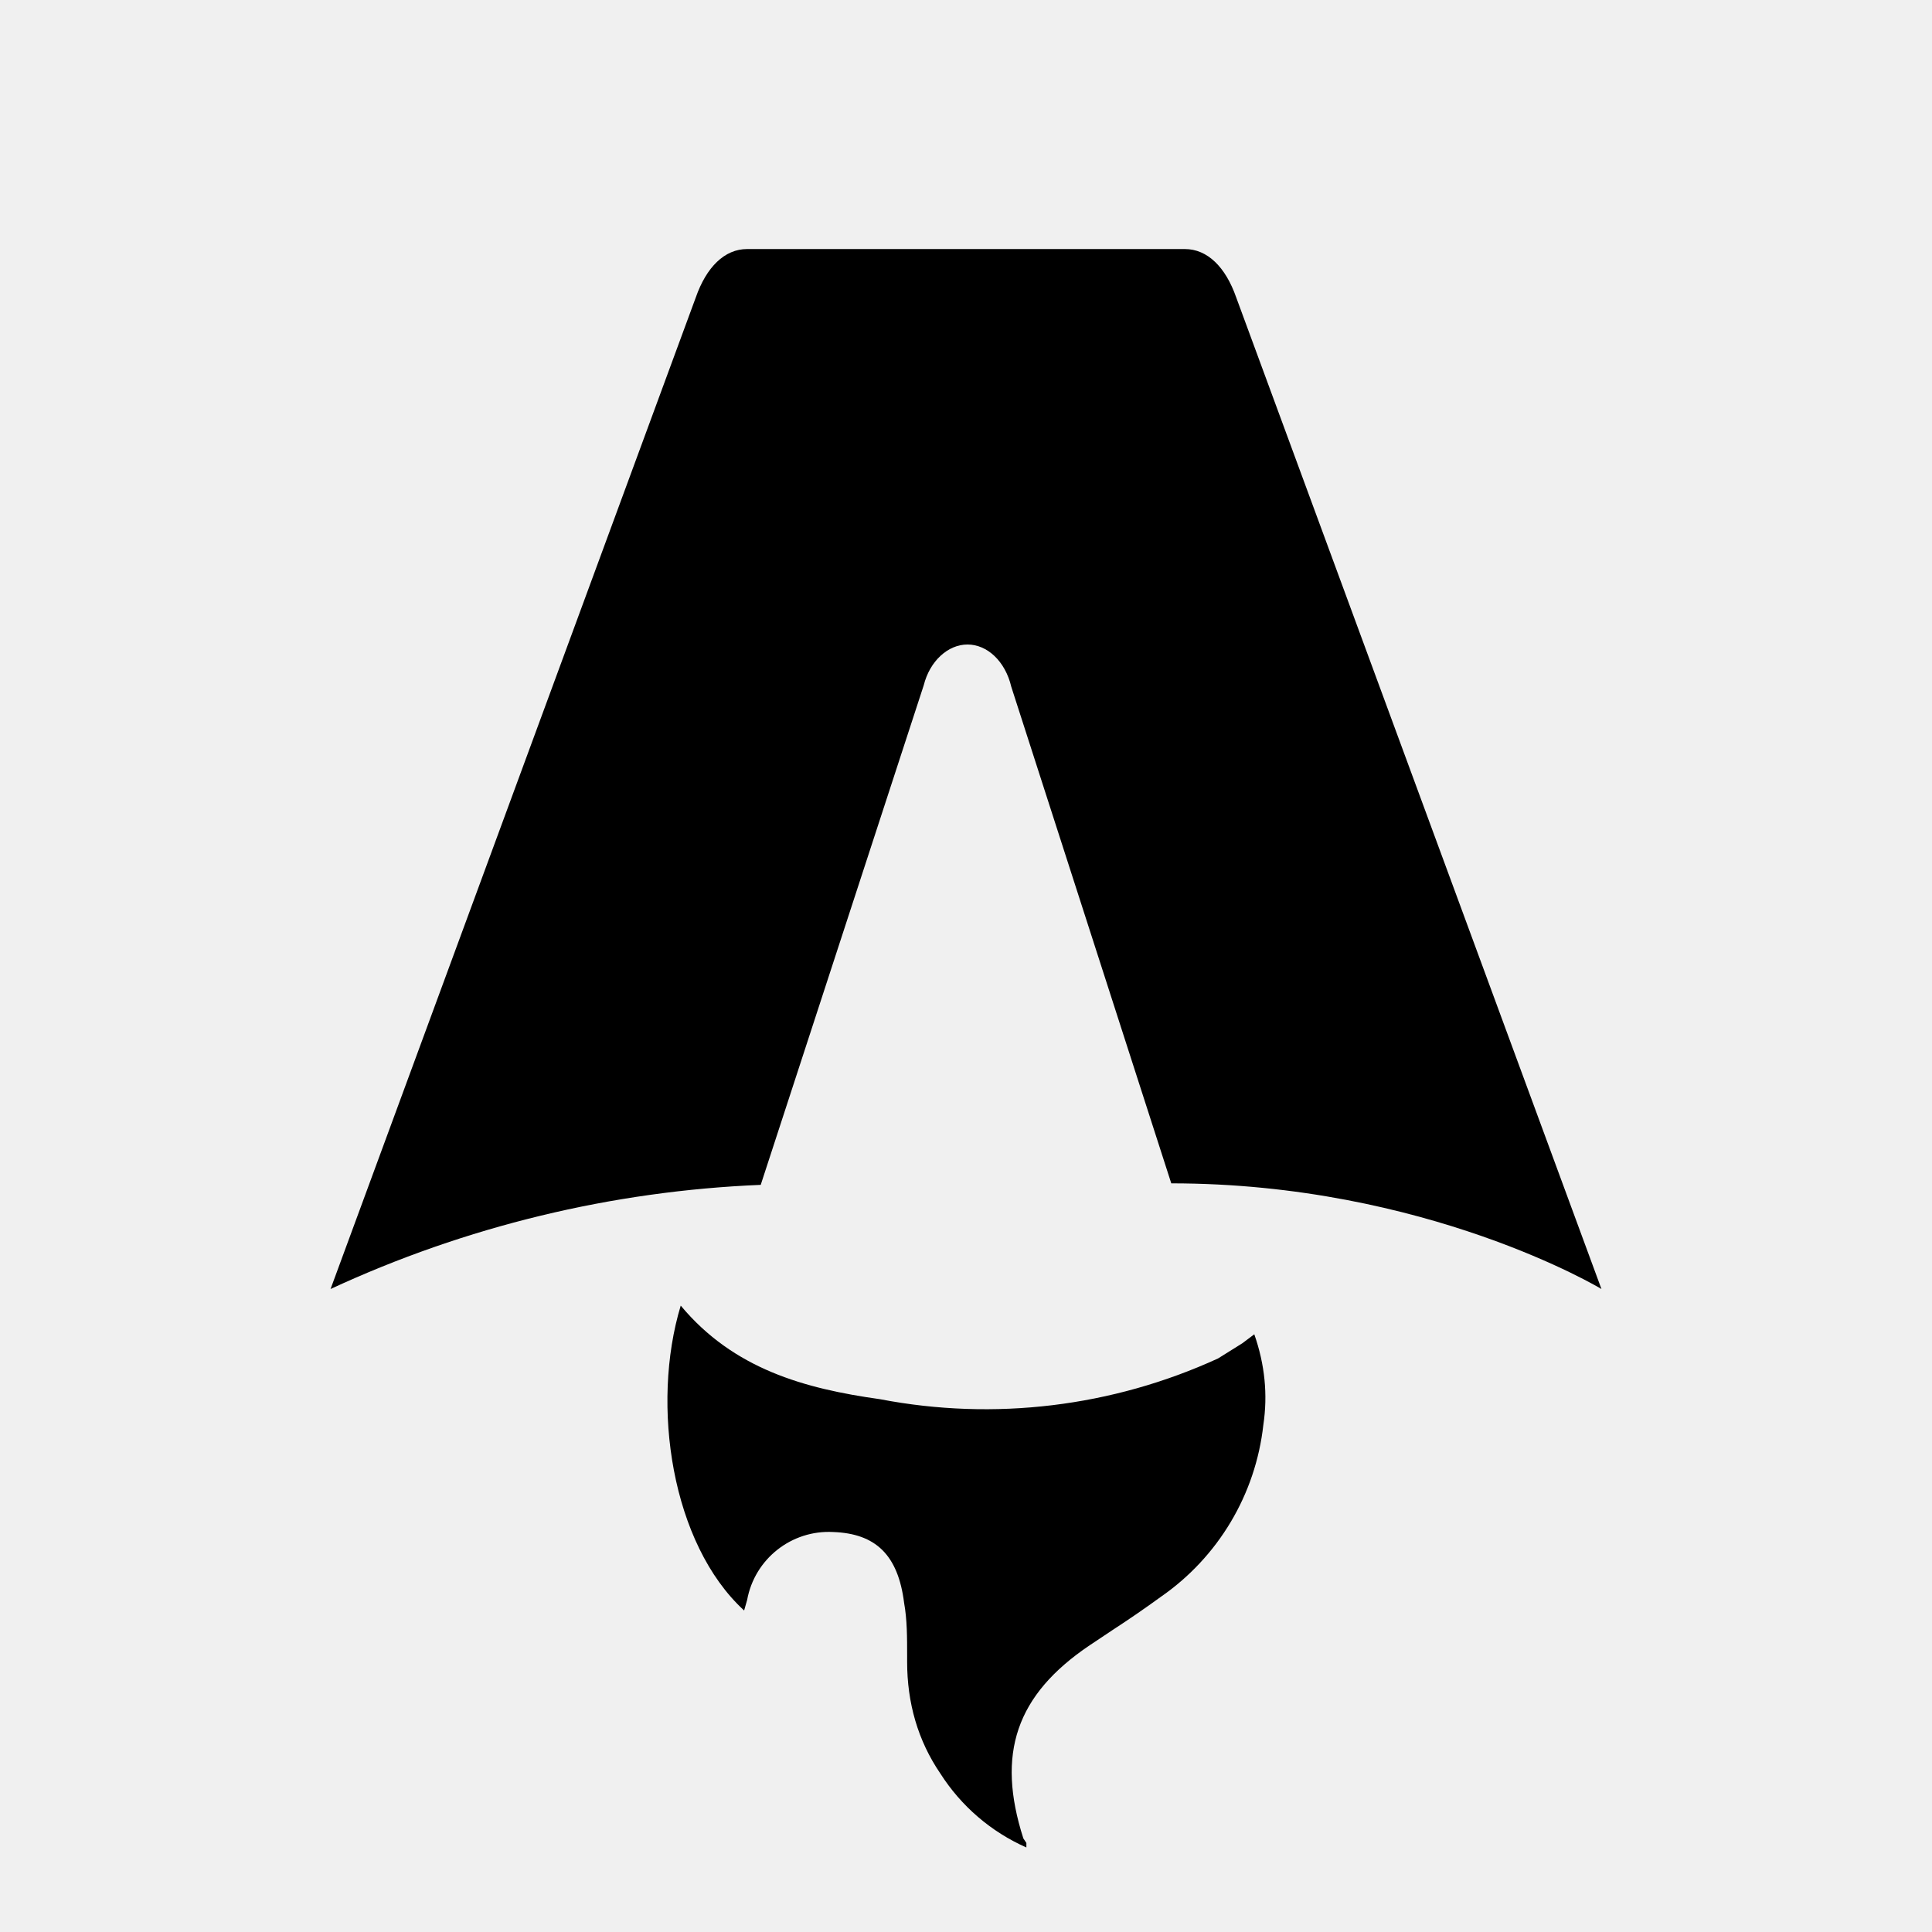
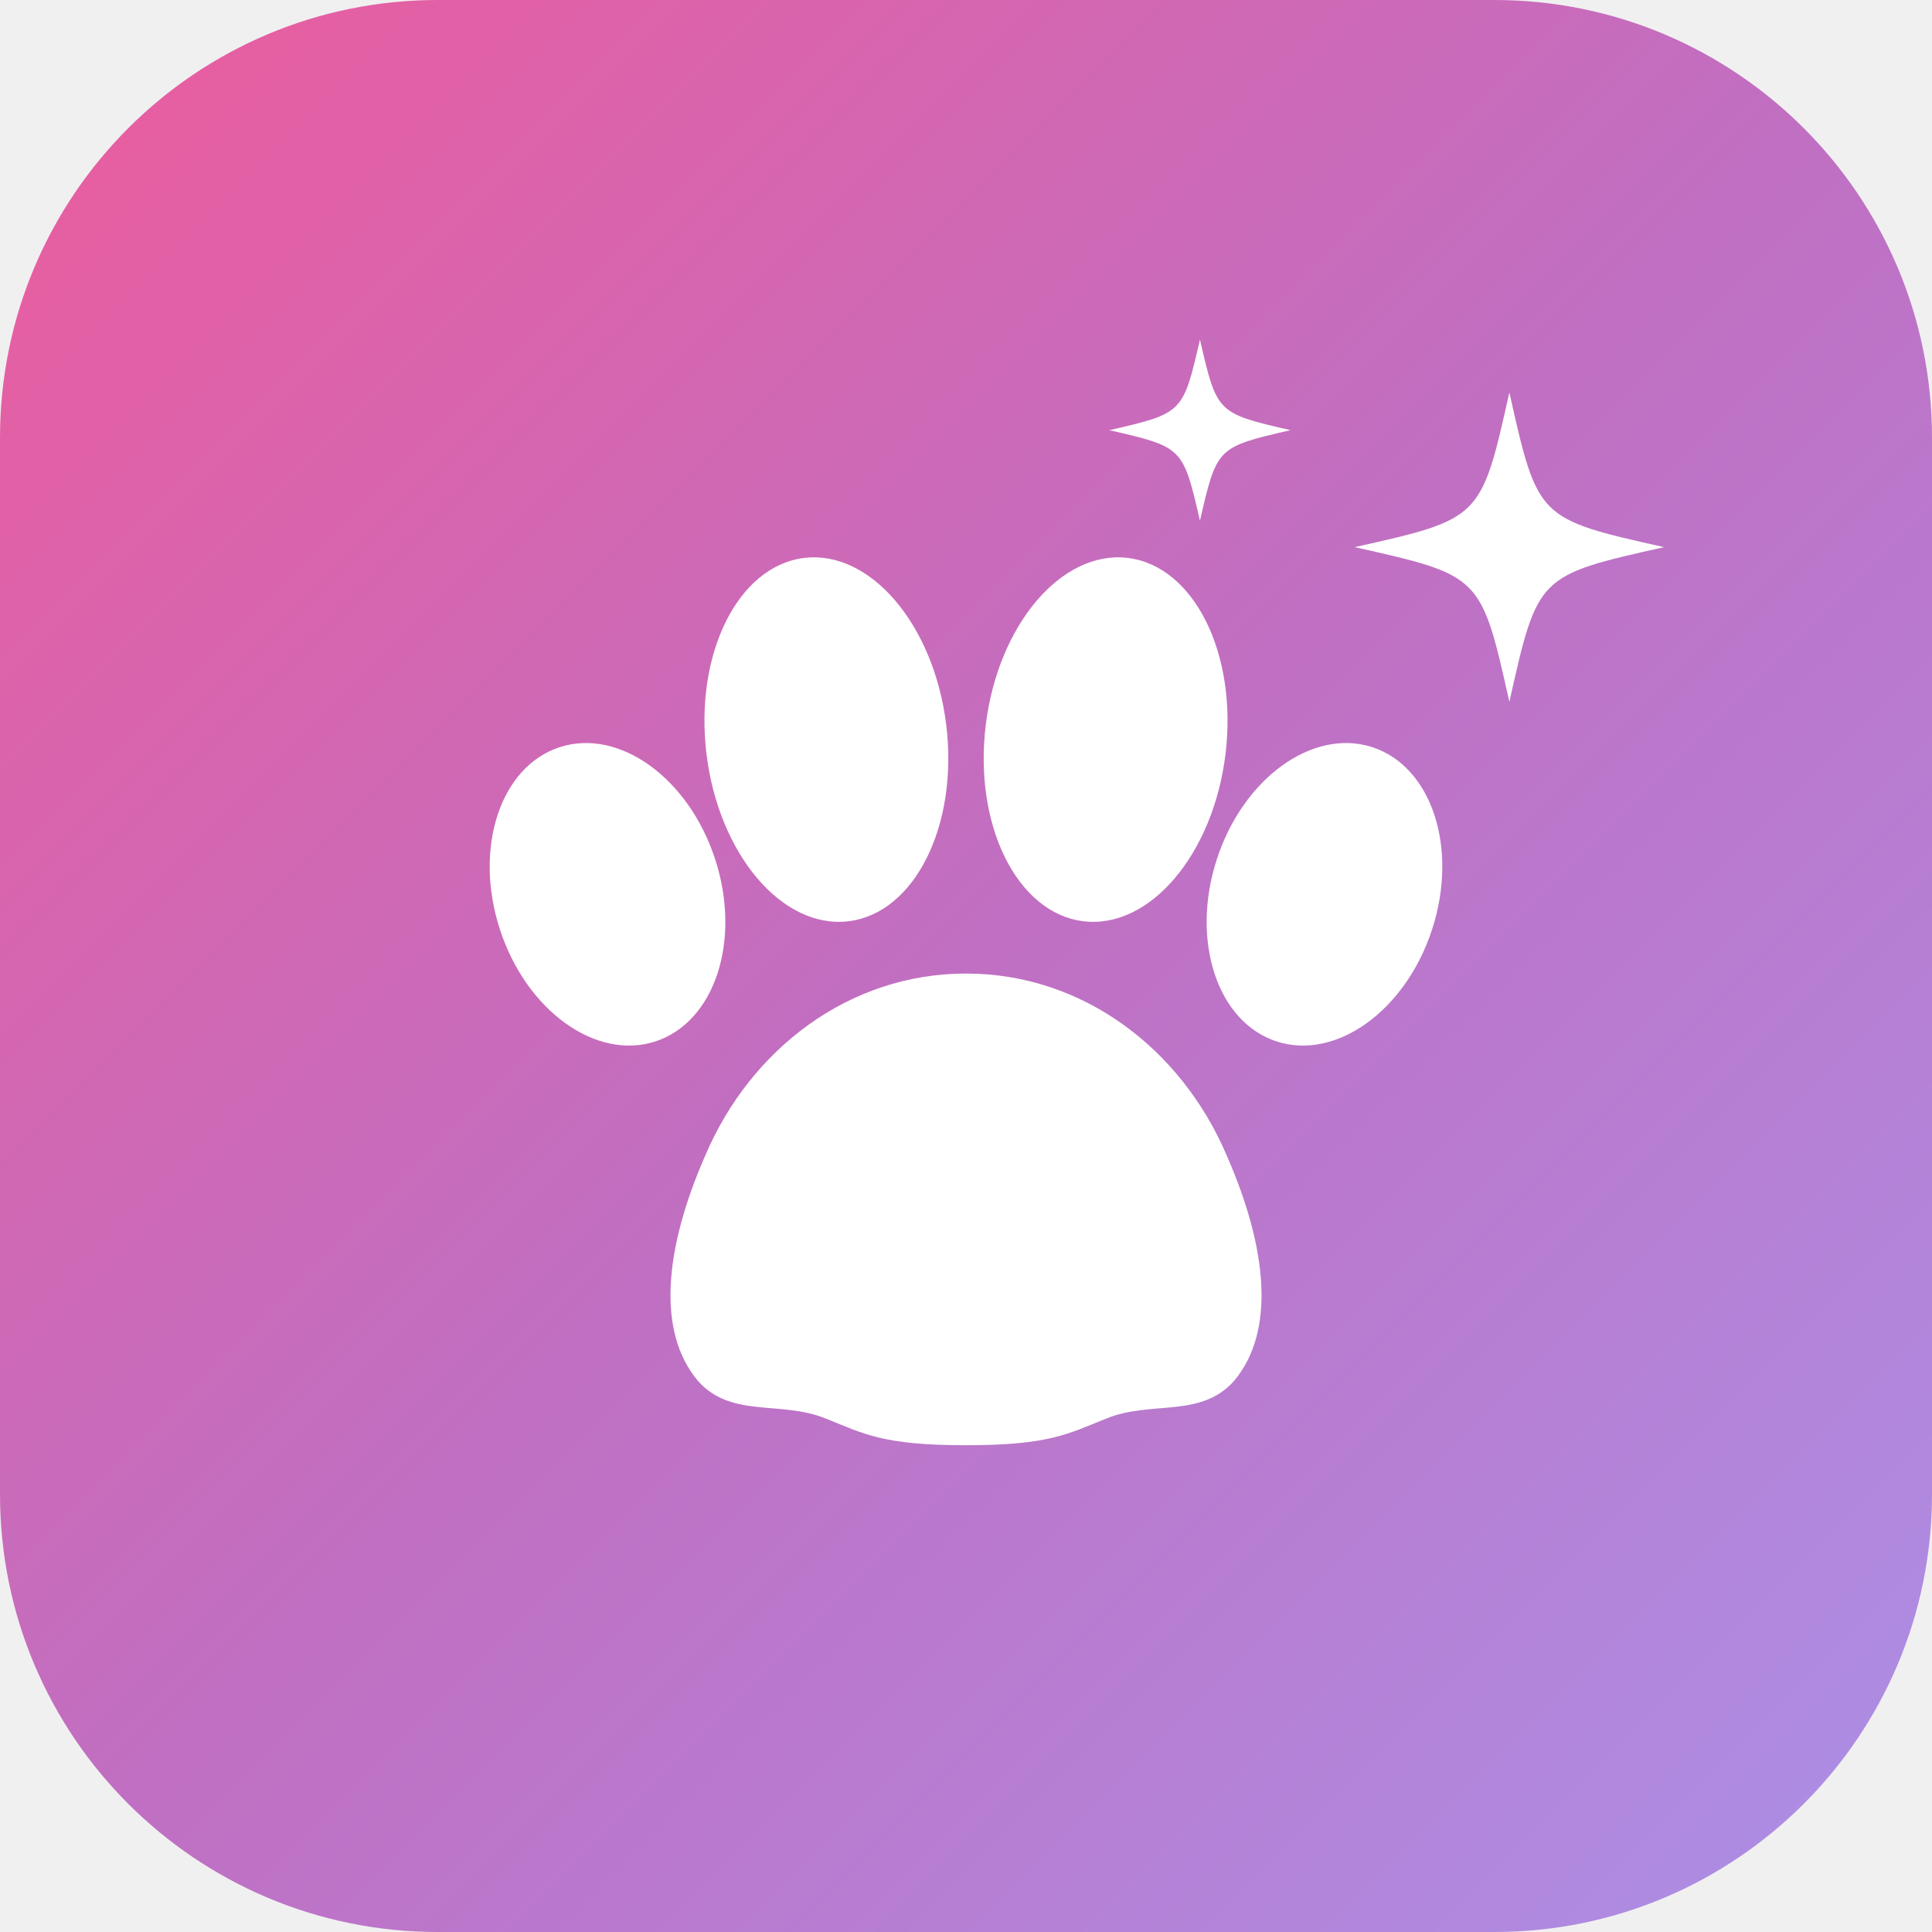
- <svg xmlns="http://www.w3.org/2000/svg" fill="none" viewBox="0 0 128 128">
-   <path d="M50.4 78.5a75.1 75.1 0 0 0-28.5 6.9l24.2-65.7c.7-2 1.9-3.2 3.4-3.2h29c1.5 0 2.7 1.2 3.4 3.2l24.2 65.7s-11.6-7-28.5-7L67 45.5c-.4-1.7-1.6-2.8-2.9-2.8-1.3 0-2.5 1.1-2.9 2.7L50.4 78.5Zm-1.1 28.2Zm-4.2-20.2c-2 6.6-.6 15.8 4.2 20.2a17.5 17.5 0 0 1 .2-.7 5.5 5.5 0 0 1 5.7-4.5c2.8.1 4.3 1.5 4.7 4.7.2 1.1.2 2.3.2 3.5v.4c0 2.7.7 5.2 2.2 7.4a13 13 0 0 0 5.7 4.9v-.3l-.2-.3c-1.8-5.6-.5-9.5 4.4-12.8l1.5-1a73 73 0 0 0 3.2-2.2 16 16 0 0 0 6.8-11.4c.3-2 .1-4-.6-6l-.8.6-1.6 1a37 37 0 0 1-22.4 2.7c-5-.7-9.7-2-13.2-6.2Z" />
-   <style>
-         path { fill: #000; }
-         @media (prefers-color-scheme: dark) {
-             path { fill: #FFF; }
-         }
-     </style>
+ <svg xmlns="http://www.w3.org/2000/svg" viewBox="0 0 1024 1024" role="img" aria-label="Minnie">
+   <defs>
+     <linearGradient id="minnieBg" x1="0" y1="0" x2="1024" y2="1024" gradientUnits="userSpaceOnUse">
+       <stop offset="0" stop-color="#EC5C9D" />
+       <stop offset=".5" stop-color="#C06FC2" />
+       <stop offset="1" stop-color="#AB90E7" />
+     </linearGradient>
+   </defs>
+   <rect width="1024" height="1024" rx="232" ry="232" fill="url(#minnieBg)" />
+   <g fill="#fff">
+     <ellipse cx="322" cy="474" rx="60" ry="82" transform="rotate(-18 322 474)" />
+     <ellipse cx="438" cy="392" rx="64" ry="97" transform="rotate(-7 438 392)" />
+     <ellipse cx="586" cy="392" rx="64" ry="97" transform="rotate(7 586 392)" />
+     <ellipse cx="702" cy="474" rx="60" ry="82" transform="rotate(18 702 474)" />
+     <path d="M512,516 C574,516 626,556 650,612 C672,662 676,706 654,732 C636,752 610,742 586,752 C566,760 556,766 512,766 C468,766 458,760 438,752 C414,742 388,752 370,732 C348,706 352,662 374,612 C398,556 450,516 512,516 Z" />
+     <path d="M636,180 C645,219 645,219 684,228 C645,237 645,237 636,276 C627,237 627,237 588,228 C627,219 627,219 636,180 Z" />
+     <path d="M800,208 C815,275 815,275 882,290 C815,305 815,305 800,372 C785,305 785,305 718,290 C785,275 785,275 800,208 Z" />
+   </g>
</svg>
